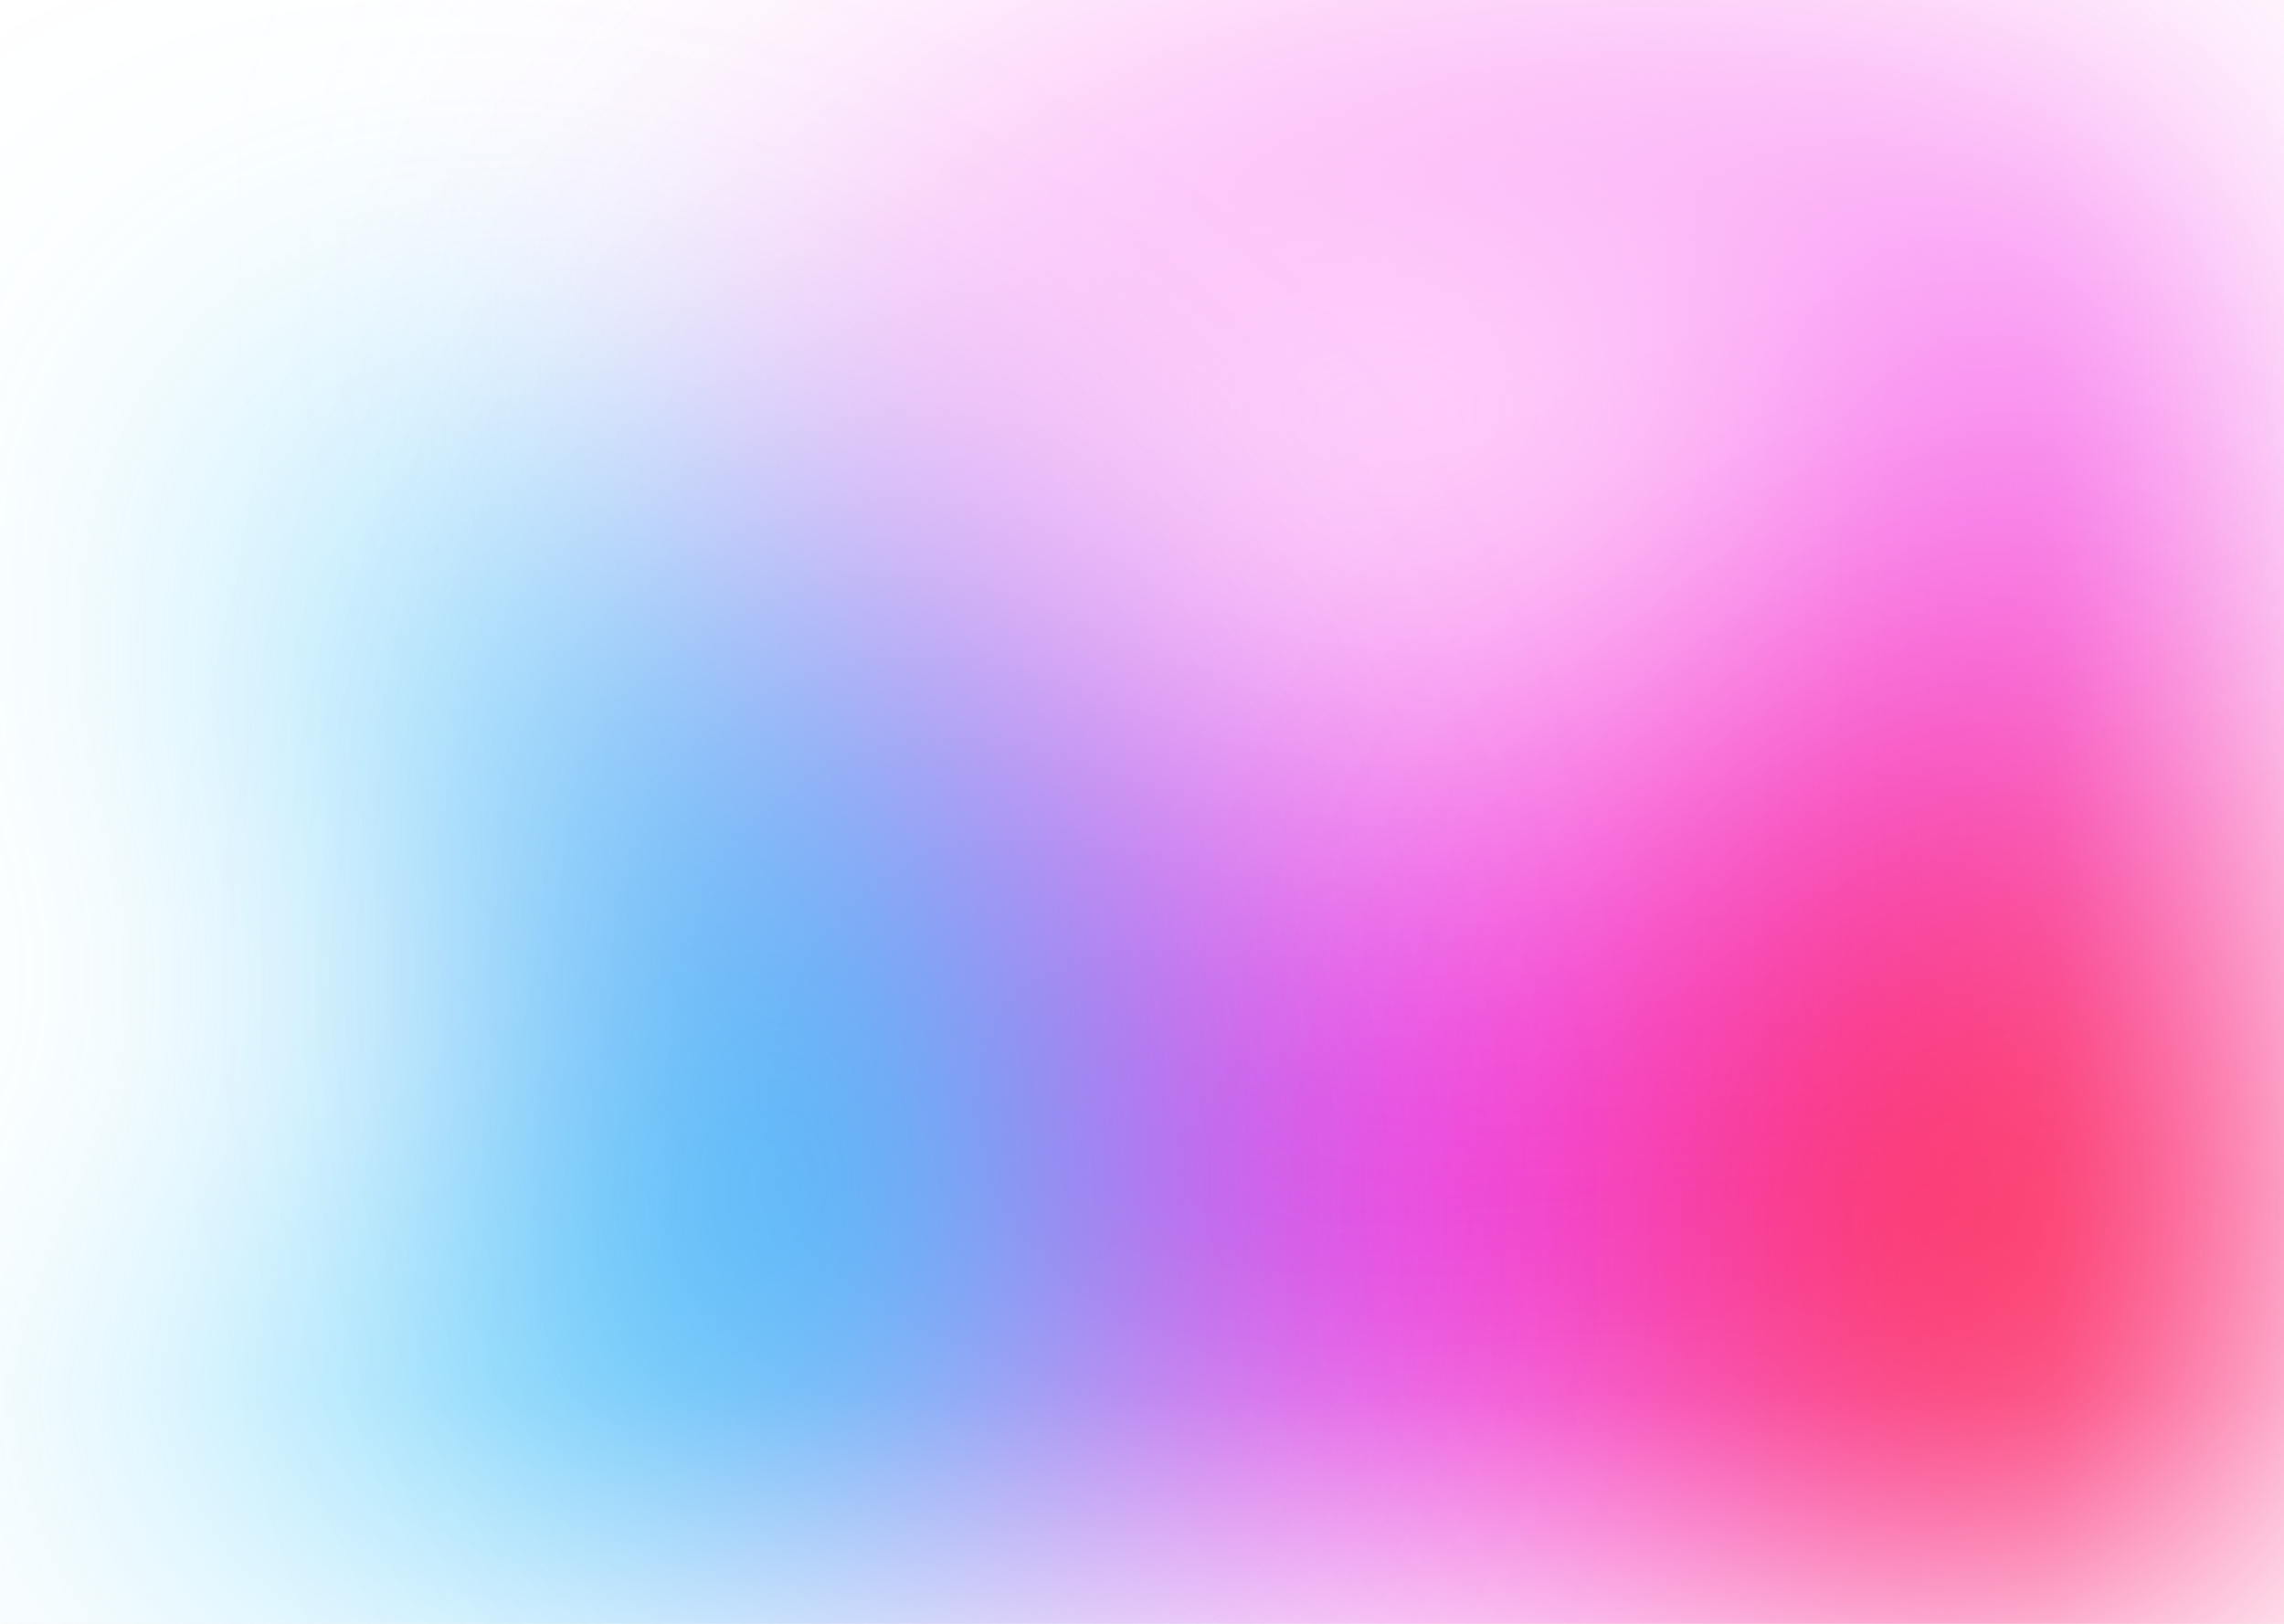
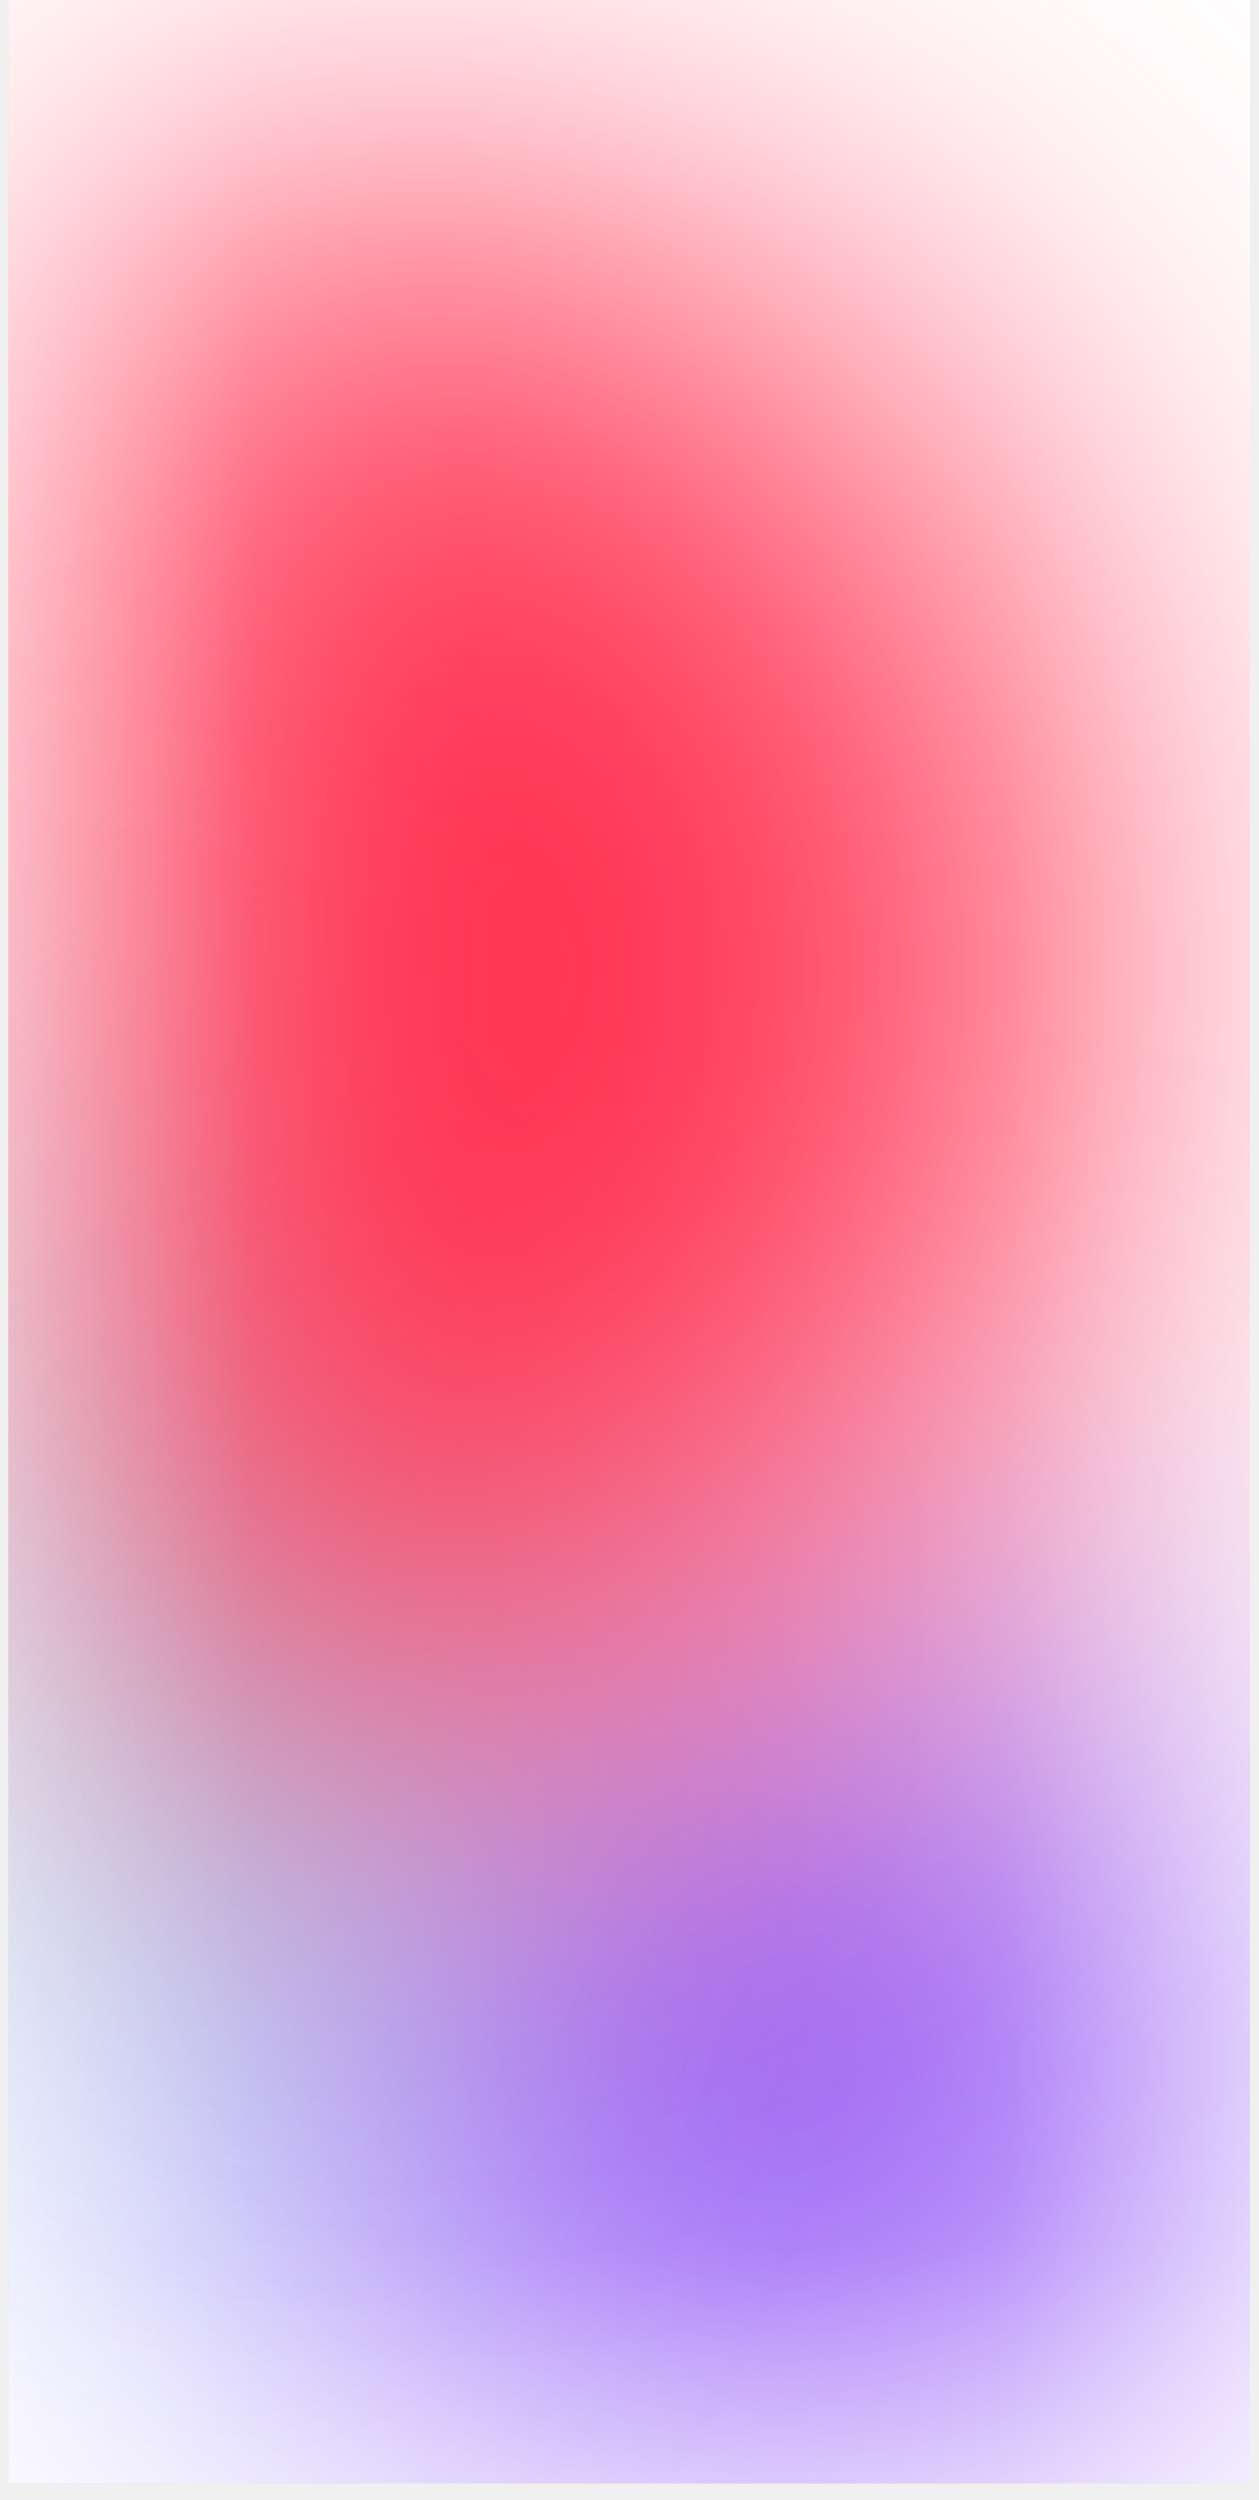
- <svg xmlns="http://www.w3.org/2000/svg" width="1440" height="1024" viewBox="0 0 1440 1024" fill="none">
-   <g clip-path="url(#clip0_1310_480)">
-     <rect width="1440" height="1024" fill="white" />
-     <g filter="url(#filter0_f_1310_480)">
-       <circle cx="1032.01" cy="611.804" r="560.804" fill="#F33EE7" />
+ <svg xmlns="http://www.w3.org/2000/svg" width="608" height="1208" viewBox="0 0 608 1208" fill="none">
+   <g clip-path="url(#clip0_1615_2)" filter="url(#filter0_d_1615_2)">
+     <rect width="600" height="1200" transform="translate(4)" fill="white" />
+     <g filter="url(#filter1_f_1615_2)">
+       <circle cx="416" cy="1059" r="273" fill="#9358F7" />
    </g>
-     <g filter="url(#filter1_f_1310_480)">
-       <ellipse cx="875" cy="155" rx="366" ry="377" fill="#FFD8FC" />
+     <g filter="url(#filter2_f_1615_2)">
+       <path d="M-164.201 733.753C-164.201 968.197 -833.741 1099.25 -635.201 1099.25C-530.367 1099.25 -244.69 1153.46 -68.701 1099.25C88.606 1050.8 143.299 900.652 143.299 790C143.299 555.555 -107.661 342 -306.201 342C-504.741 342 -164.201 499.308 -164.201 733.753Z" fill="#28C7FA" />
    </g>
-     <g filter="url(#filter2_f_1310_480)">
-       <circle cx="1353" cy="788.784" r="273" fill="#FF3333" />
-     </g>
-     <g filter="url(#filter3_f_1310_480)">
-       <path d="M379.5 698.5C379.5 932.945 -290.04 1064 -91.5 1064C13.334 1064 299.012 1118.2 475 1064C632.308 1015.55 687 865.4 687 754.748C687 520.303 436.04 306.748 237.5 306.748C38.96 306.748 379.5 464.055 379.5 698.5Z" fill="#26C2FA" />
+     <g filter="url(#filter3_f_1615_2)">
+       <ellipse cx="164" cy="469" rx="366" ry="377" fill="#FF304F" />
    </g>
  </g>
  <defs>
-     <filter id="filter0_f_1310_480" x="51.208" y="-369" width="1961.61" height="1961.61" filterUnits="userSpaceOnUse" color-interpolation-filters="sRGB">
+     <filter id="filter0_d_1615_2" x="0" y="0" width="608" height="1208" filterUnits="userSpaceOnUse" color-interpolation-filters="sRGB">
+       <feFlood flood-opacity="0" result="BackgroundImageFix" />
+       <feColorMatrix in="SourceAlpha" type="matrix" values="0 0 0 0 0 0 0 0 0 0 0 0 0 0 0 0 0 0 127 0" result="hardAlpha" />
+       <feOffset dy="4" />
+       <feGaussianBlur stdDeviation="2" />
+       <feComposite in2="hardAlpha" operator="out" />
+       <feColorMatrix type="matrix" values="0 0 0 0 0 0 0 0 0 0 0 0 0 0 0 0 0 0 0.25 0" />
+       <feBlend mode="normal" in2="BackgroundImageFix" result="effect1_dropShadow_1615_2" />
+       <feBlend mode="normal" in="SourceGraphic" in2="effect1_dropShadow_1615_2" result="shape" />
+     </filter>
+     <filter id="filter1_f_1615_2" x="-277" y="366" width="1386" height="1386" filterUnits="userSpaceOnUse" color-interpolation-filters="sRGB">
      <feFlood flood-opacity="0" result="BackgroundImageFix" />
      <feBlend mode="normal" in="SourceGraphic" in2="BackgroundImageFix" result="shape" />
-       <feGaussianBlur stdDeviation="210" result="effect1_foregroundBlur_1310_480" />
+       <feGaussianBlur stdDeviation="210" result="effect1_foregroundBlur_1615_2" />
    </filter>
-     <filter id="filter1_f_1310_480" x="-111" y="-842" width="1972" height="1994" filterUnits="userSpaceOnUse" color-interpolation-filters="sRGB">
+     <filter id="filter2_f_1615_2" x="-1092" y="-78" width="1655.3" height="1621.34" filterUnits="userSpaceOnUse" color-interpolation-filters="sRGB">
      <feFlood flood-opacity="0" result="BackgroundImageFix" />
      <feBlend mode="normal" in="SourceGraphic" in2="BackgroundImageFix" result="shape" />
-       <feGaussianBlur stdDeviation="310" result="effect1_foregroundBlur_1310_480" />
+       <feGaussianBlur stdDeviation="210" result="effect1_foregroundBlur_1615_2" />
    </filter>
-     <filter id="filter2_f_1310_480" x="660" y="95.784" width="1386" height="1386" filterUnits="userSpaceOnUse" color-interpolation-filters="sRGB">
+     <filter id="filter3_f_1615_2" x="-822" y="-528" width="1972" height="1994" filterUnits="userSpaceOnUse" color-interpolation-filters="sRGB">
      <feFlood flood-opacity="0" result="BackgroundImageFix" />
      <feBlend mode="normal" in="SourceGraphic" in2="BackgroundImageFix" result="shape" />
-       <feGaussianBlur stdDeviation="210" result="effect1_foregroundBlur_1310_480" />
+       <feGaussianBlur stdDeviation="310" result="effect1_foregroundBlur_1615_2" />
    </filter>
-     <filter id="filter3_f_1310_480" x="-548.299" y="-113.252" width="1655.3" height="1621.34" filterUnits="userSpaceOnUse" color-interpolation-filters="sRGB">
-       <feFlood flood-opacity="0" result="BackgroundImageFix" />
-       <feBlend mode="normal" in="SourceGraphic" in2="BackgroundImageFix" result="shape" />
-       <feGaussianBlur stdDeviation="210" result="effect1_foregroundBlur_1310_480" />
-     </filter>
-     <clipPath id="clip0_1310_480">
-       <rect width="1440" height="1024" fill="white" />
+     <clipPath id="clip0_1615_2">
+       <rect width="600" height="1200" fill="white" transform="translate(4)" />
    </clipPath>
  </defs>
</svg>
